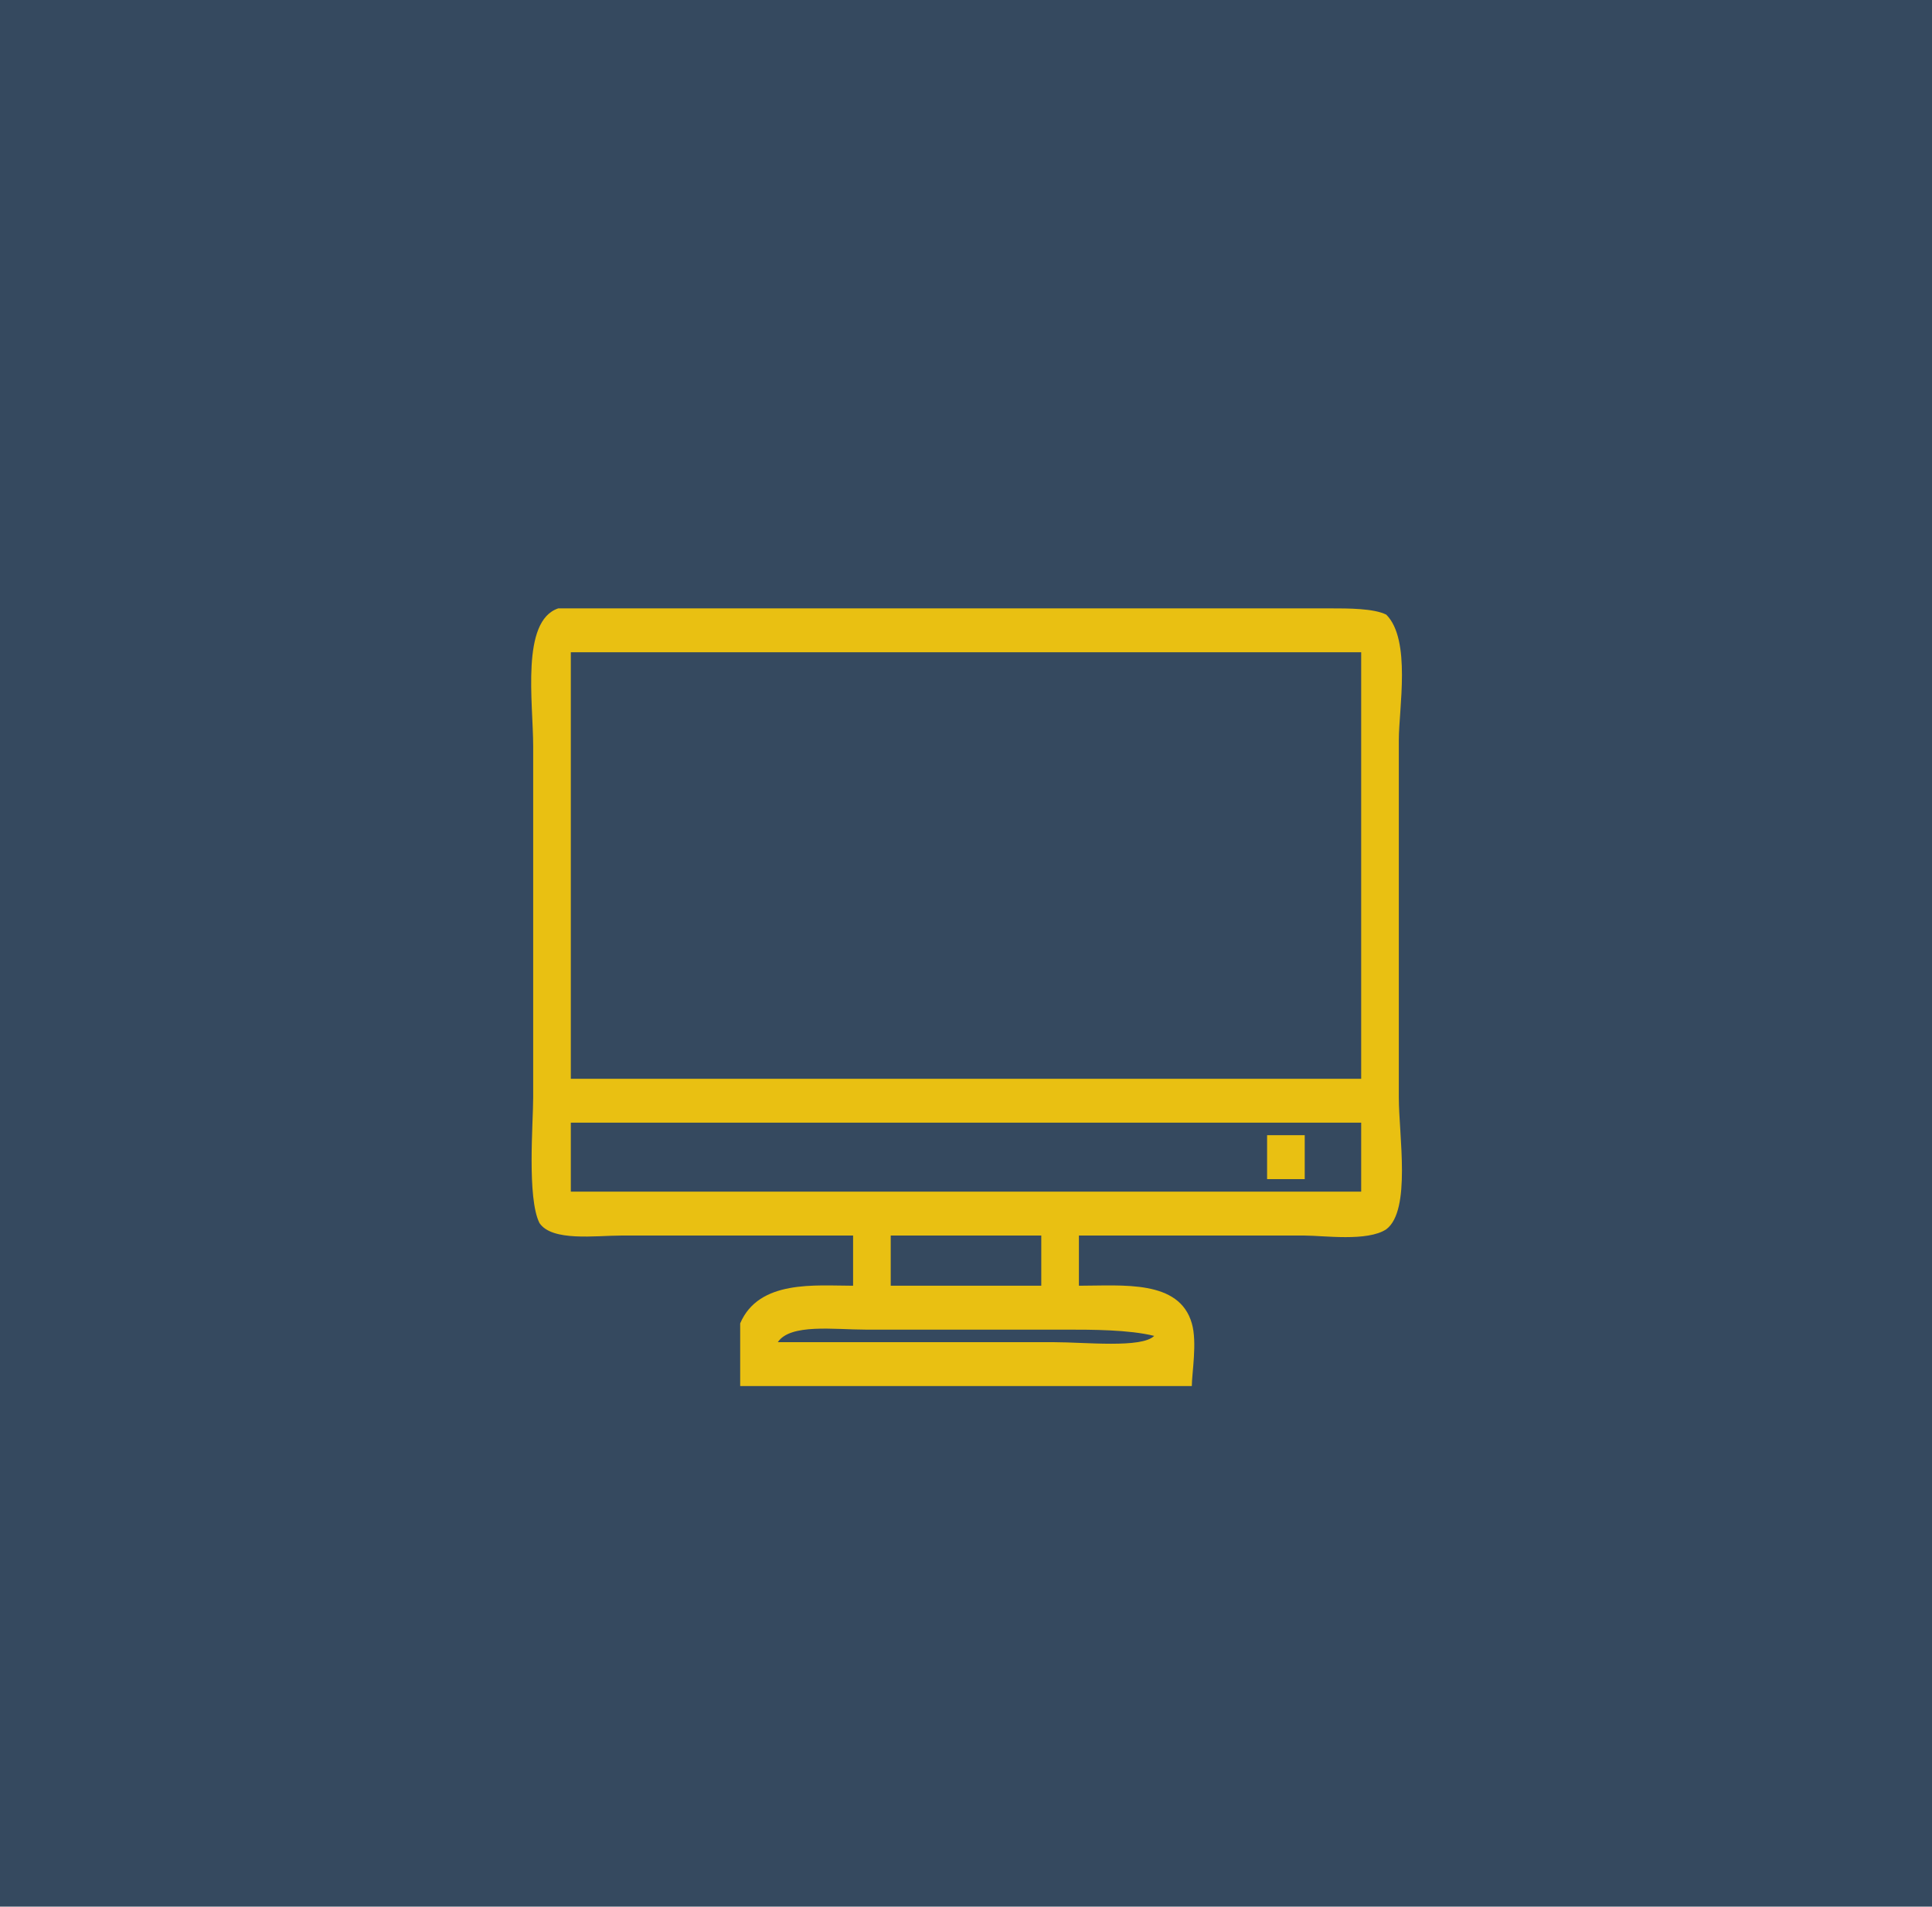
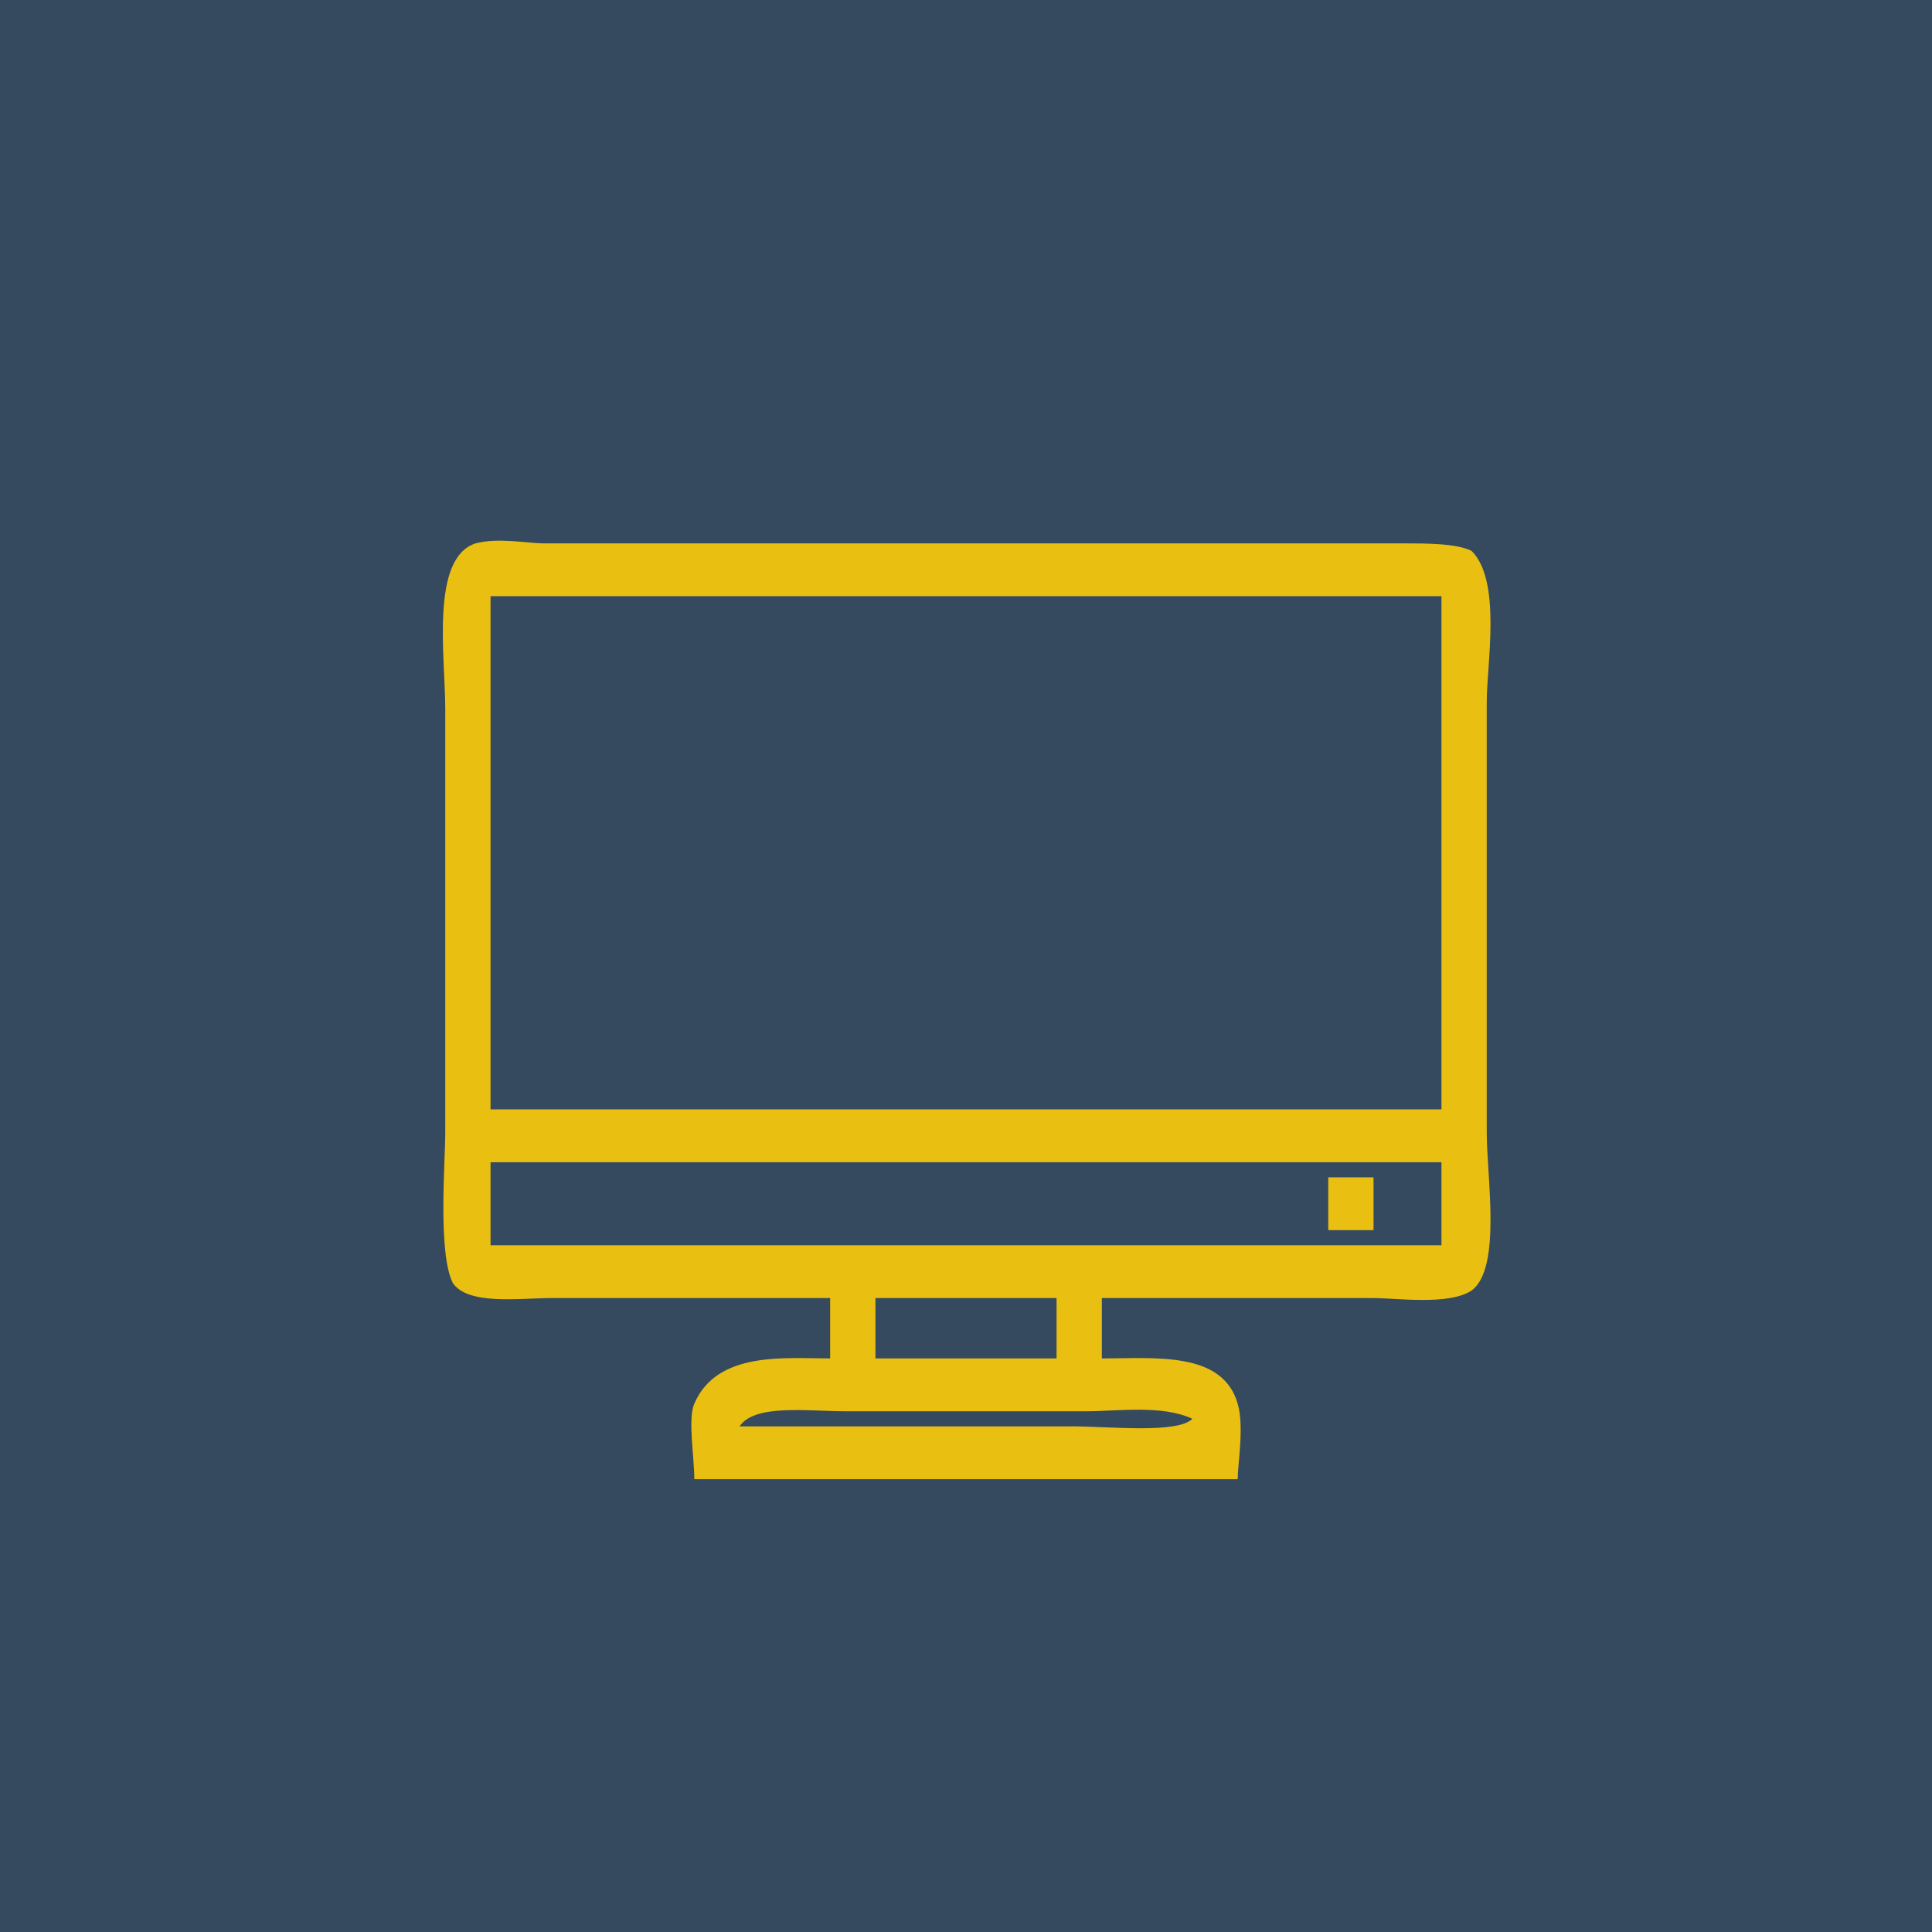
- <svg xmlns="http://www.w3.org/2000/svg" width="308" height="304">
+ <svg xmlns="http://www.w3.org/2000/svg" width="256" height="256">
  <style>.b{fill:#35495f;}.f{fill:#e9c012;}@media (prefers-color-scheme: light) {.f{fill:#35495f;}.b{fill:#e9c012;}}</style>
-   <path class="b" d="M0 0h308v304H0z" />
-   <path d="M136 197v8c-6 0-15-1-18 6 0 2 0 7 0 10h72c0-2 .886-7 0-10-2-7-11-6-18-6v-8h36c3 0 10 1 13-1 4-3 2-15 2-21v-57c0-5 2-16-2-20-2-1-6-1-9-1h-23-70-21c-2 0-6 0-9 0-6 2-4 15-4 22v56c0 4-1 16 1 20 2 3 9 2 13 2h37m81-93v68h-126v-68h126m0 75v11h-126v-11h126m-15 2v7h6v-7h-6m-36 16v8h-24v-8h24m18 16c-2 2-11 1-16 1h-44c2-3 9-2 14-2h32c4 0 10 0 14 1" class="f" />
+   <path class="b" d="M0 0h256v256H0z" />
+   <path d="M110 172v8c-6 0-15-1-18 6-.886 2 0 7 0 10h72c0-2 .886-7 0-10-2-7-11-6-18-6v-8h36c3 0 10 1 13-1 4-3 2-15 2-21v-57c0-5 2-16-2-20-2-1-6-1-9-1h-23-70-21c-2 0-6-.797-9 0-6 2-4 15-4 22v56c0 4-1 16 1 20 2 3 9 2 13 2h37m81-93v68H65v-68h126m0 75v11H65v-11h126m-15 2v7h6v-7h-6m-36 16v8h-24v-8h24m18 16c-2 2-11 1-16 1H98c2-3 9-2 14-2h32c4 0 10-.883 14 1" class="f" />
</svg>
